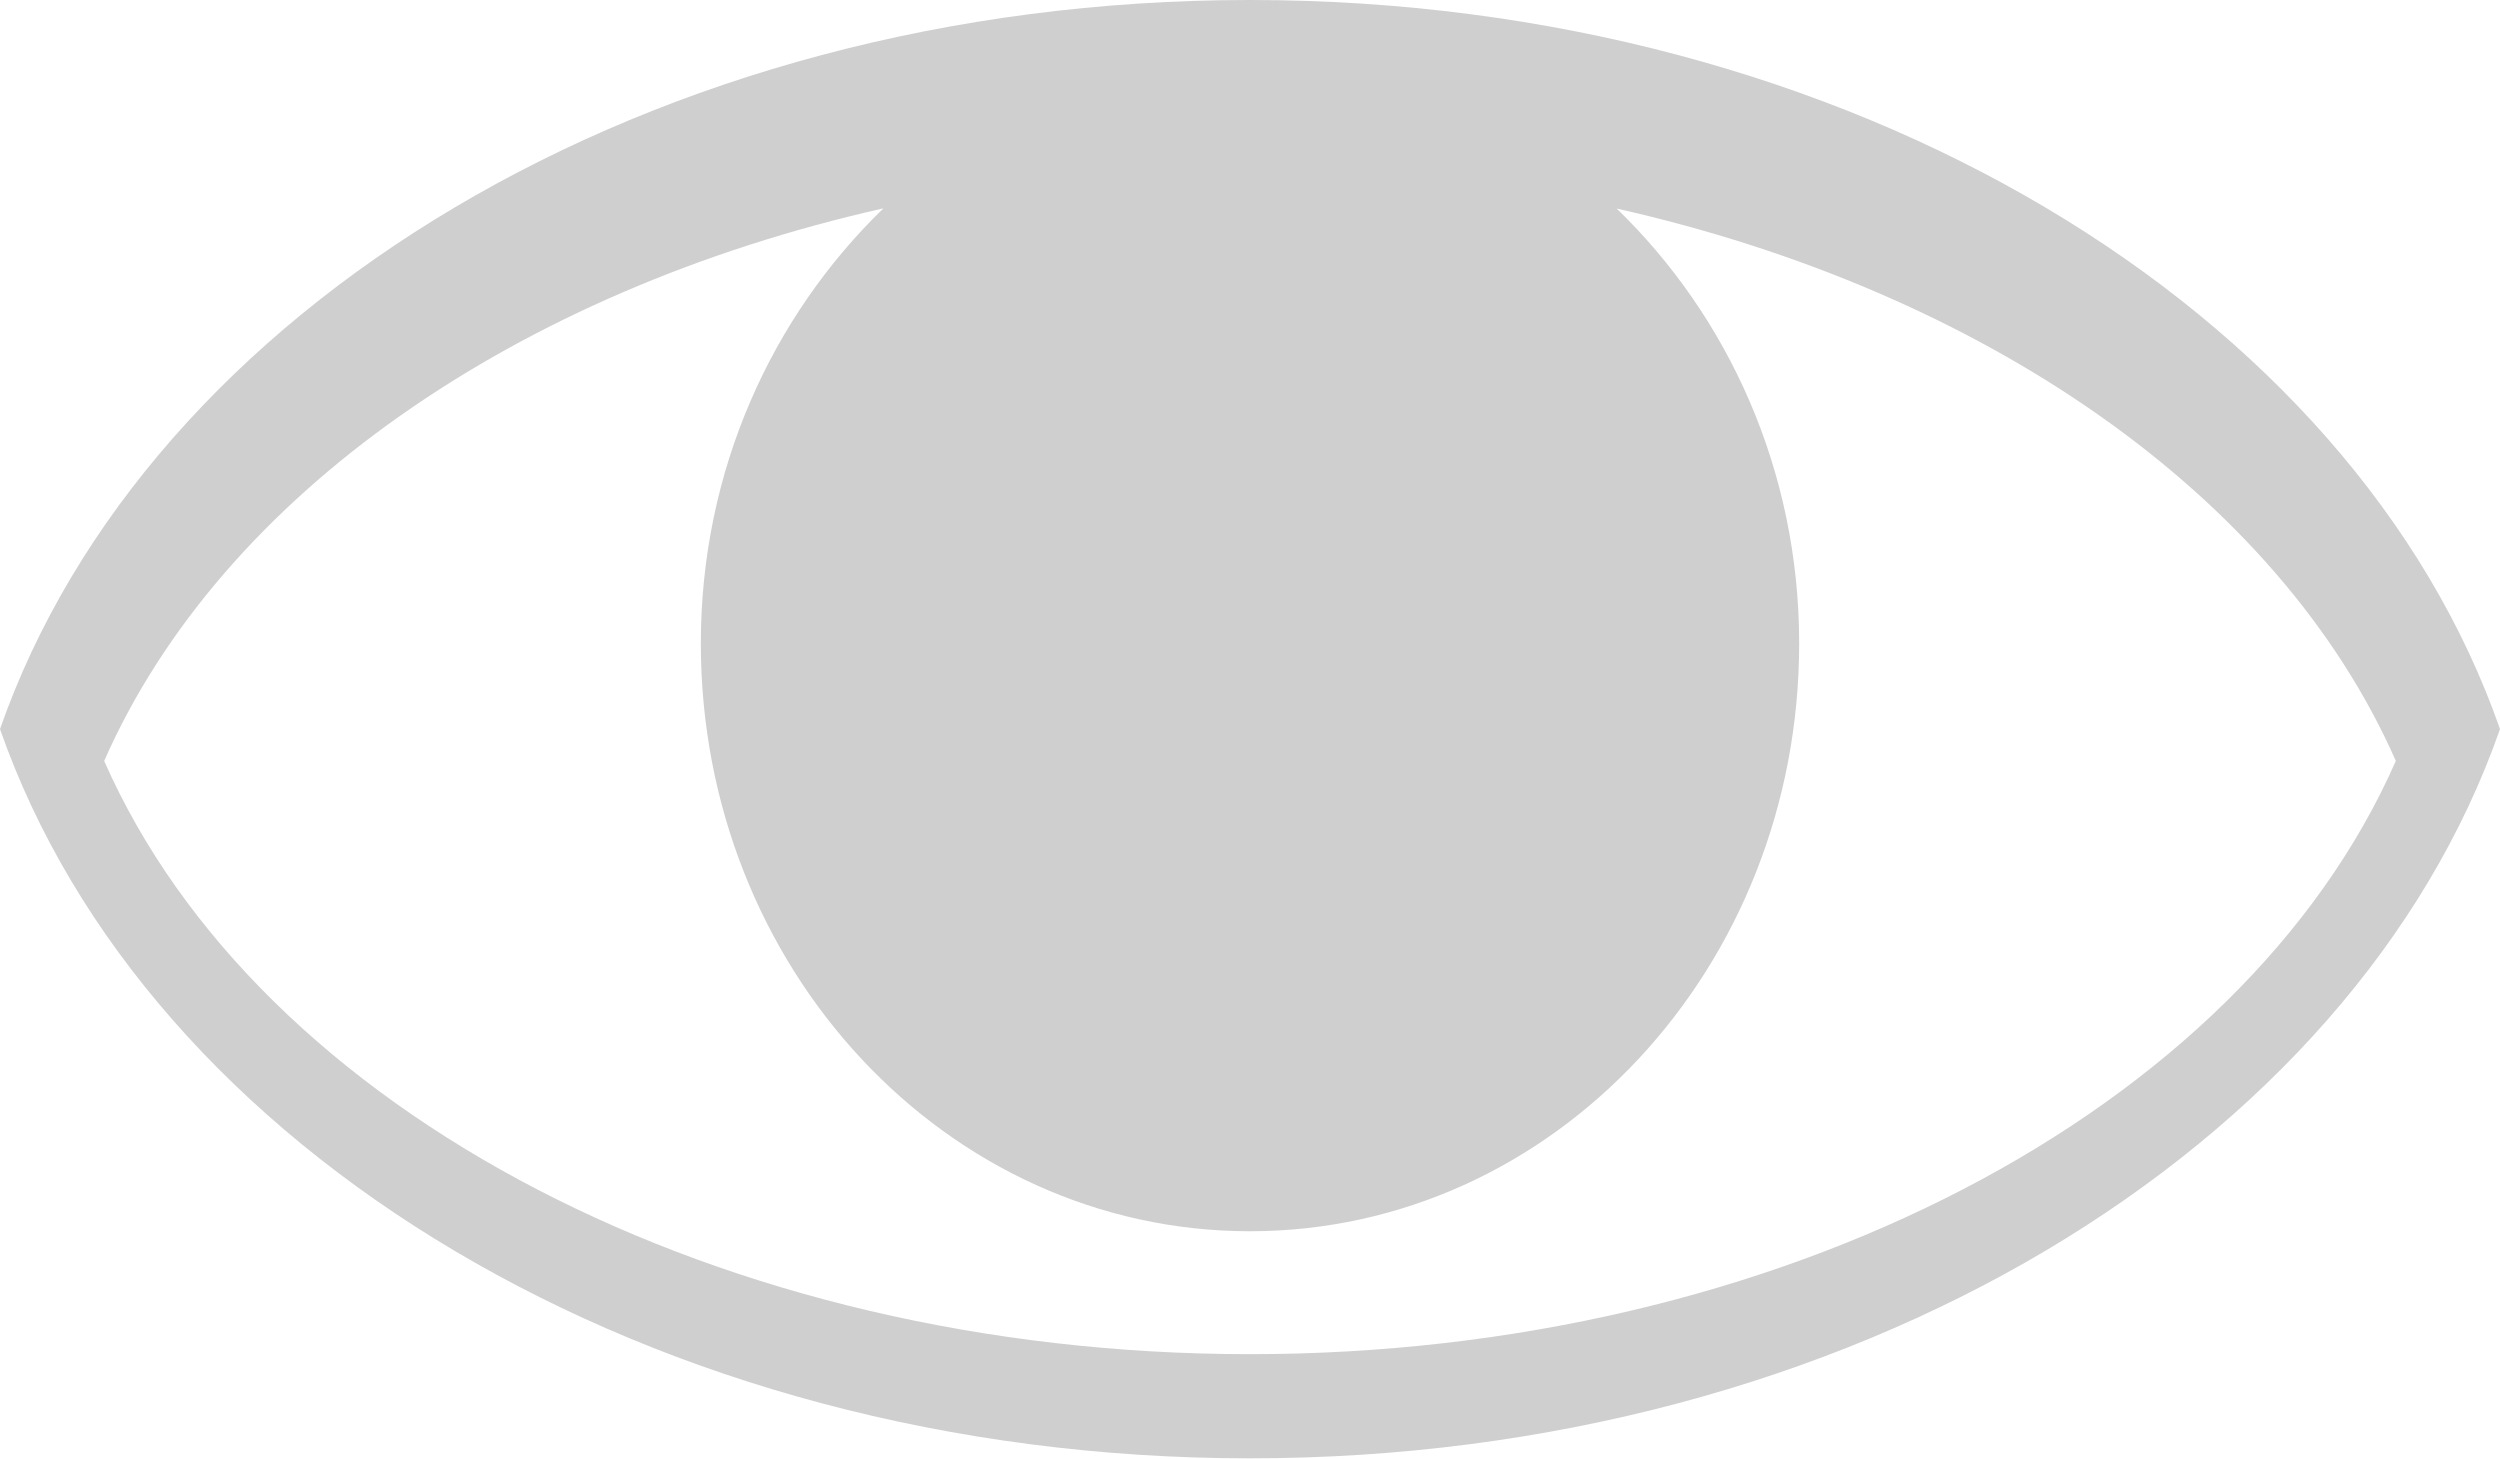
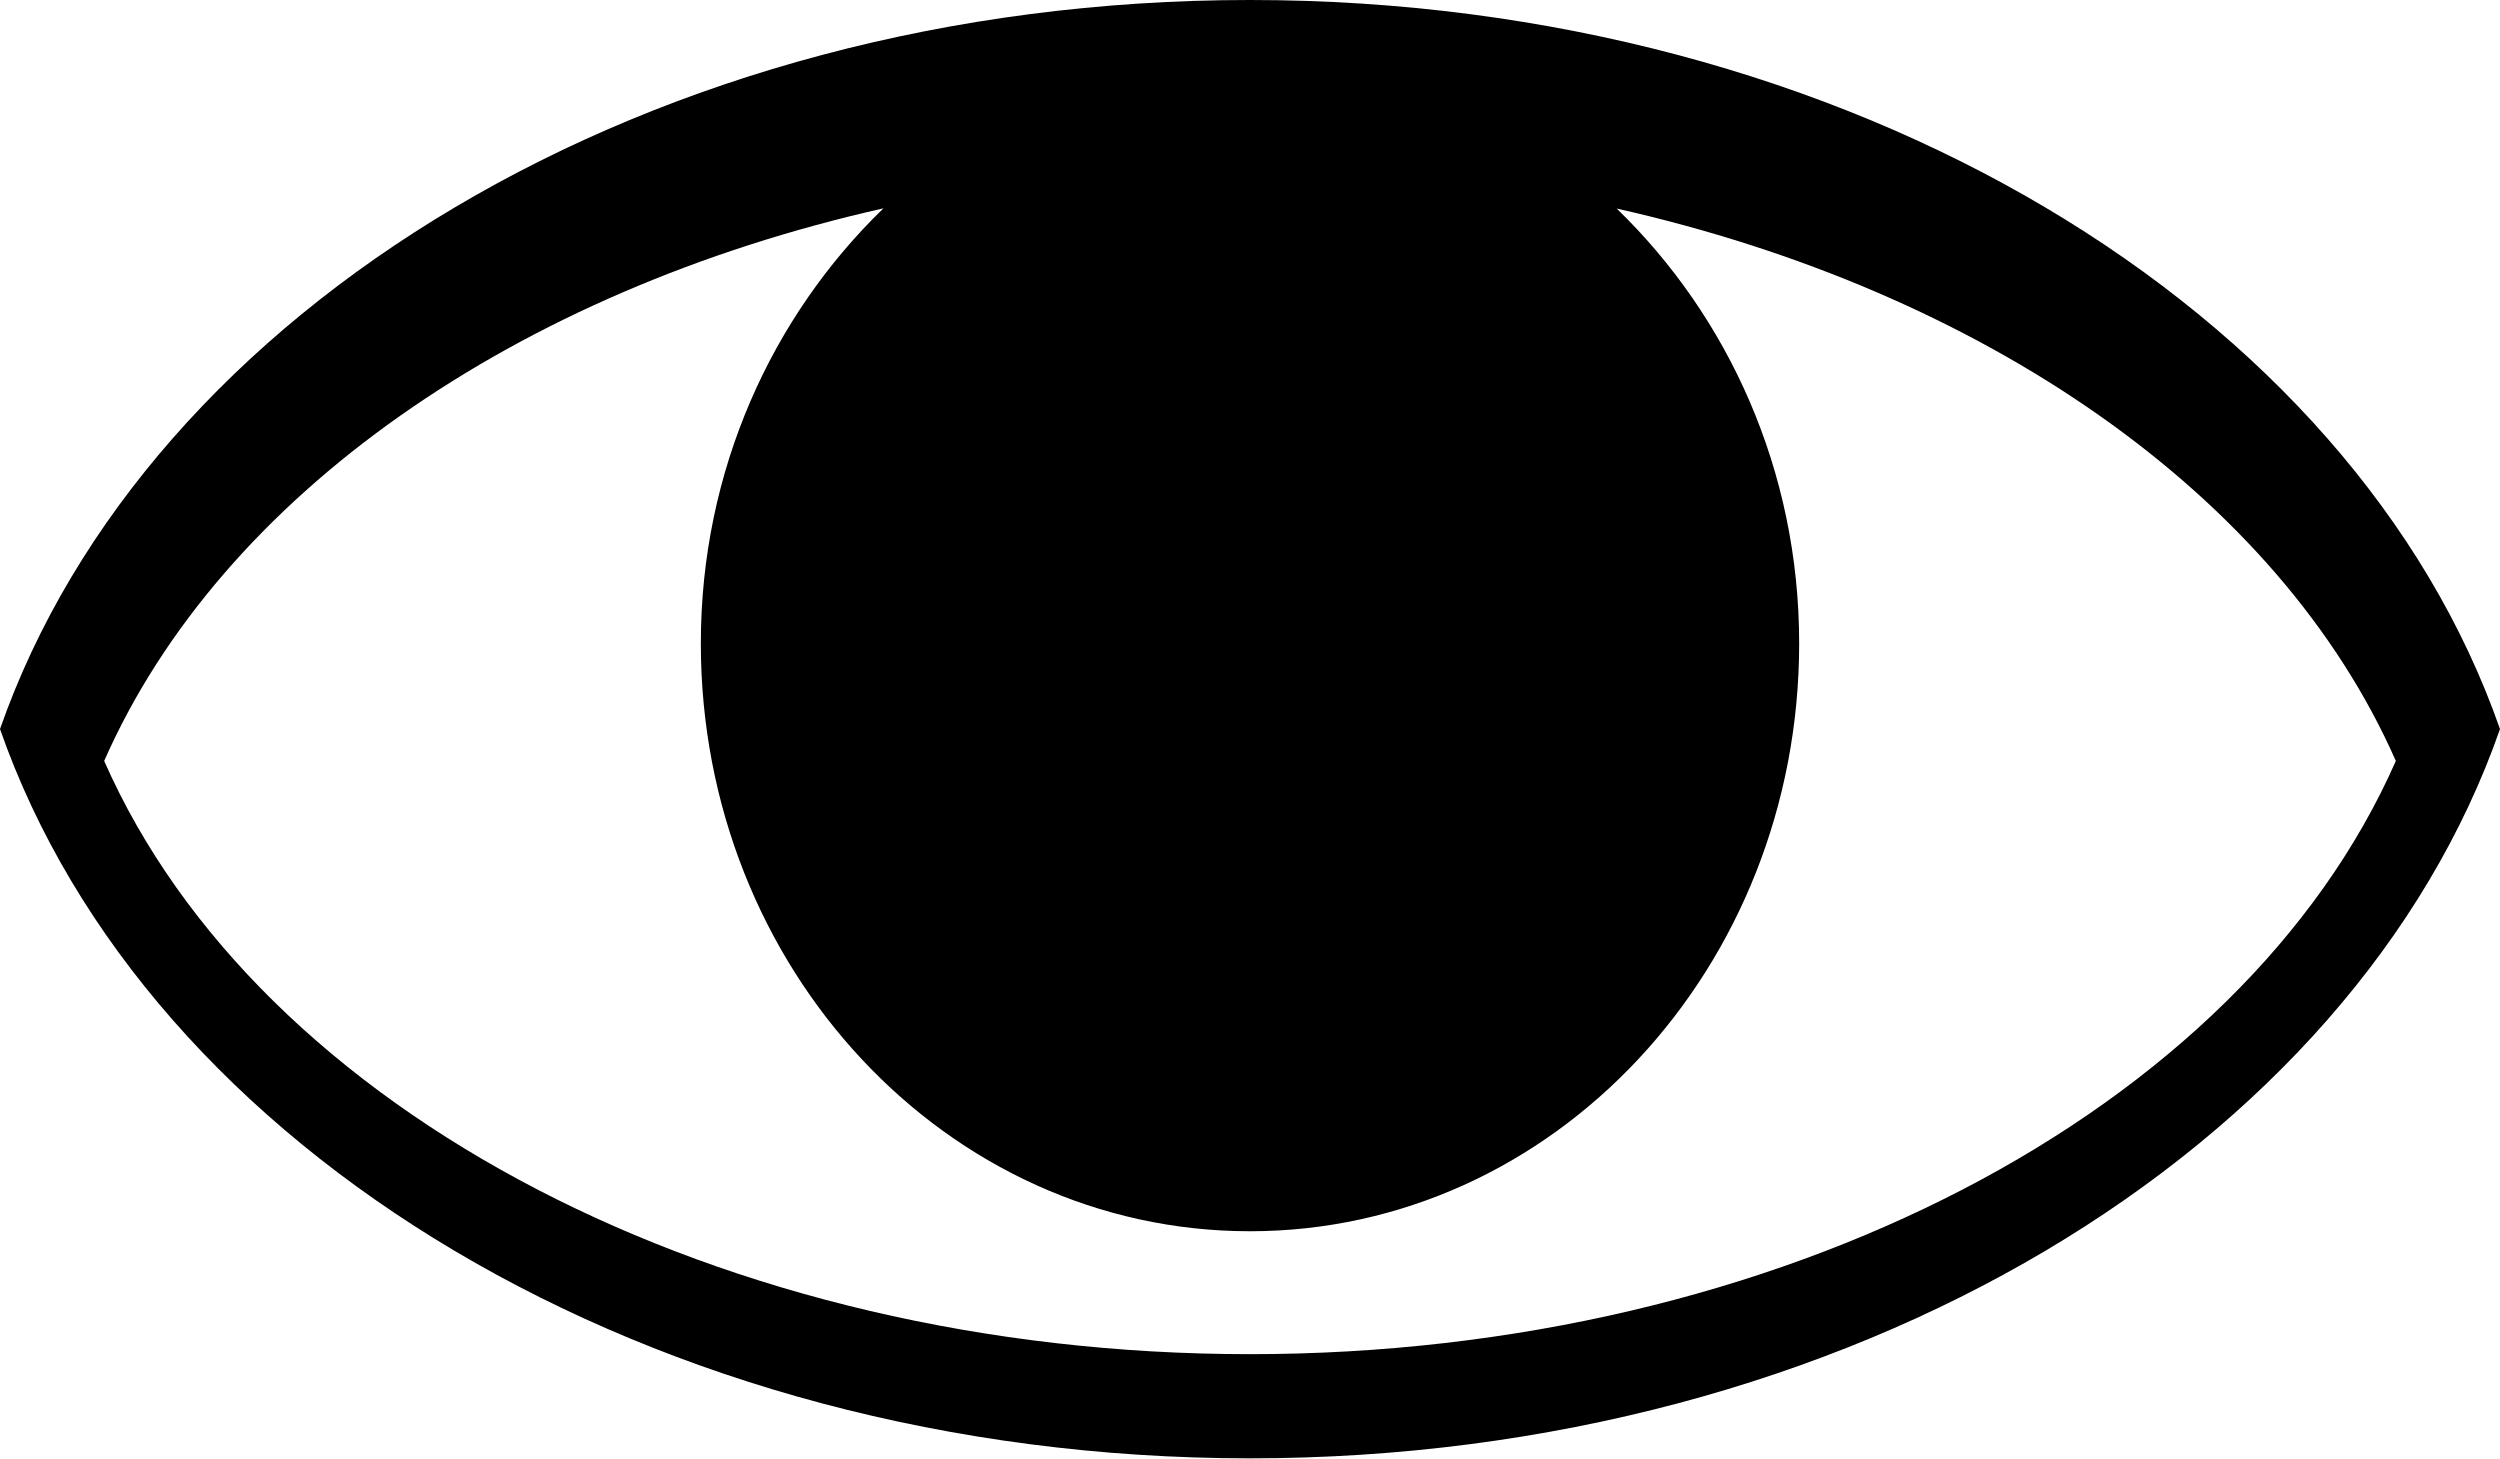
<svg xmlns="http://www.w3.org/2000/svg" width="24" height="14" viewBox="0 0 24 14">
-   <path fill="#CFCFCF" d="M12.002 0L12 0 12 0C12 0 12 0 11.998 0 6.239 0 1.408 2.974 0 6.999 1.407 11.026 6.238 14 11.998 14 17.76 14 22.594 11.026 24 6.999 22.594 2.974 17.762 0.001 12.002 0ZM11.998 13C6.93 13 2.487 10.679 1 7.305 2.129 4.744 4.964 2.792 8.481 2 7.413 3.034 6.728 4.513 6.728 6.177 6.728 9.293 9.087 11.82 11.999 11.82 14.914 11.82 17.272 9.293 17.272 6.177 17.272 4.514 16.588 3.035 15.52 2.002 19.038 2.794 21.872 4.745 23 7.305 21.515 10.679 17.07 13 11.998 13Z" />
+   <path d="M12.002 0L12 0 12 0C12 0 12 0 11.998 0 6.239 0 1.408 2.974 0 6.999 1.407 11.026 6.238 14 11.998 14 17.76 14 22.594 11.026 24 6.999 22.594 2.974 17.762 0.001 12.002 0ZM11.998 13C6.93 13 2.487 10.679 1 7.305 2.129 4.744 4.964 2.792 8.481 2 7.413 3.034 6.728 4.513 6.728 6.177 6.728 9.293 9.087 11.82 11.999 11.82 14.914 11.82 17.272 9.293 17.272 6.177 17.272 4.514 16.588 3.035 15.52 2.002 19.038 2.794 21.872 4.745 23 7.305 21.515 10.679 17.07 13 11.998 13Z" />
</svg>
